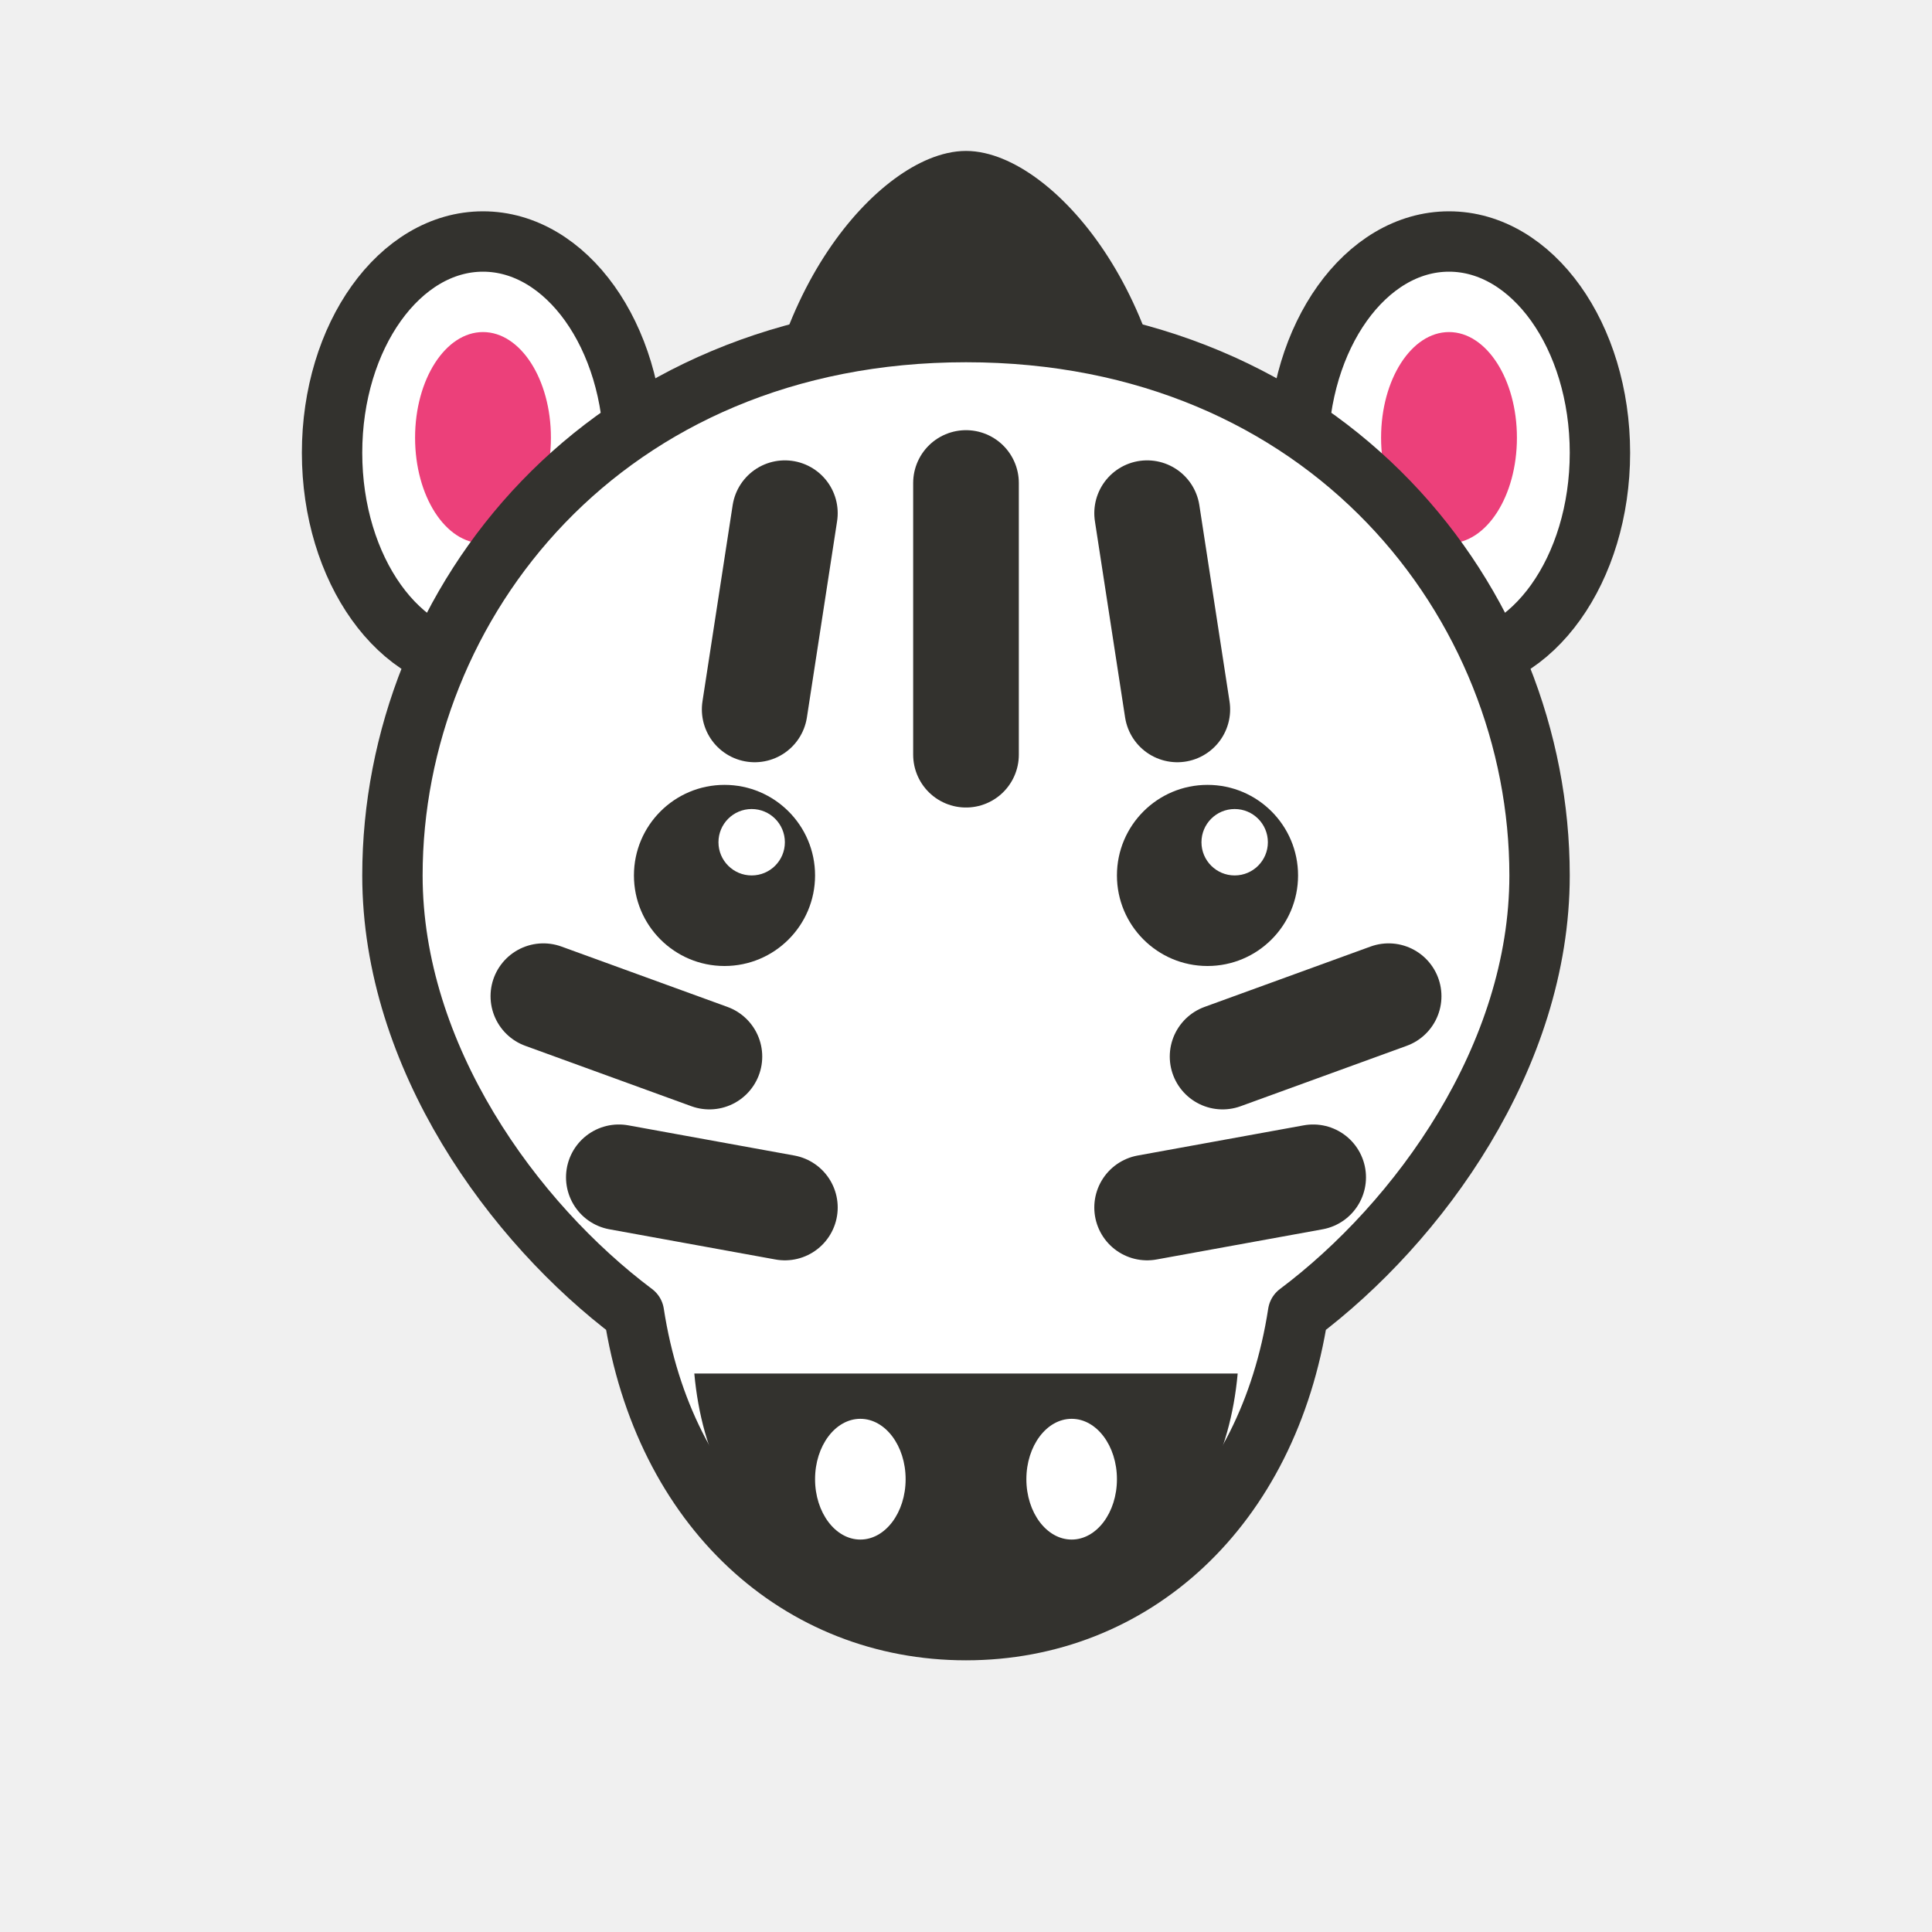
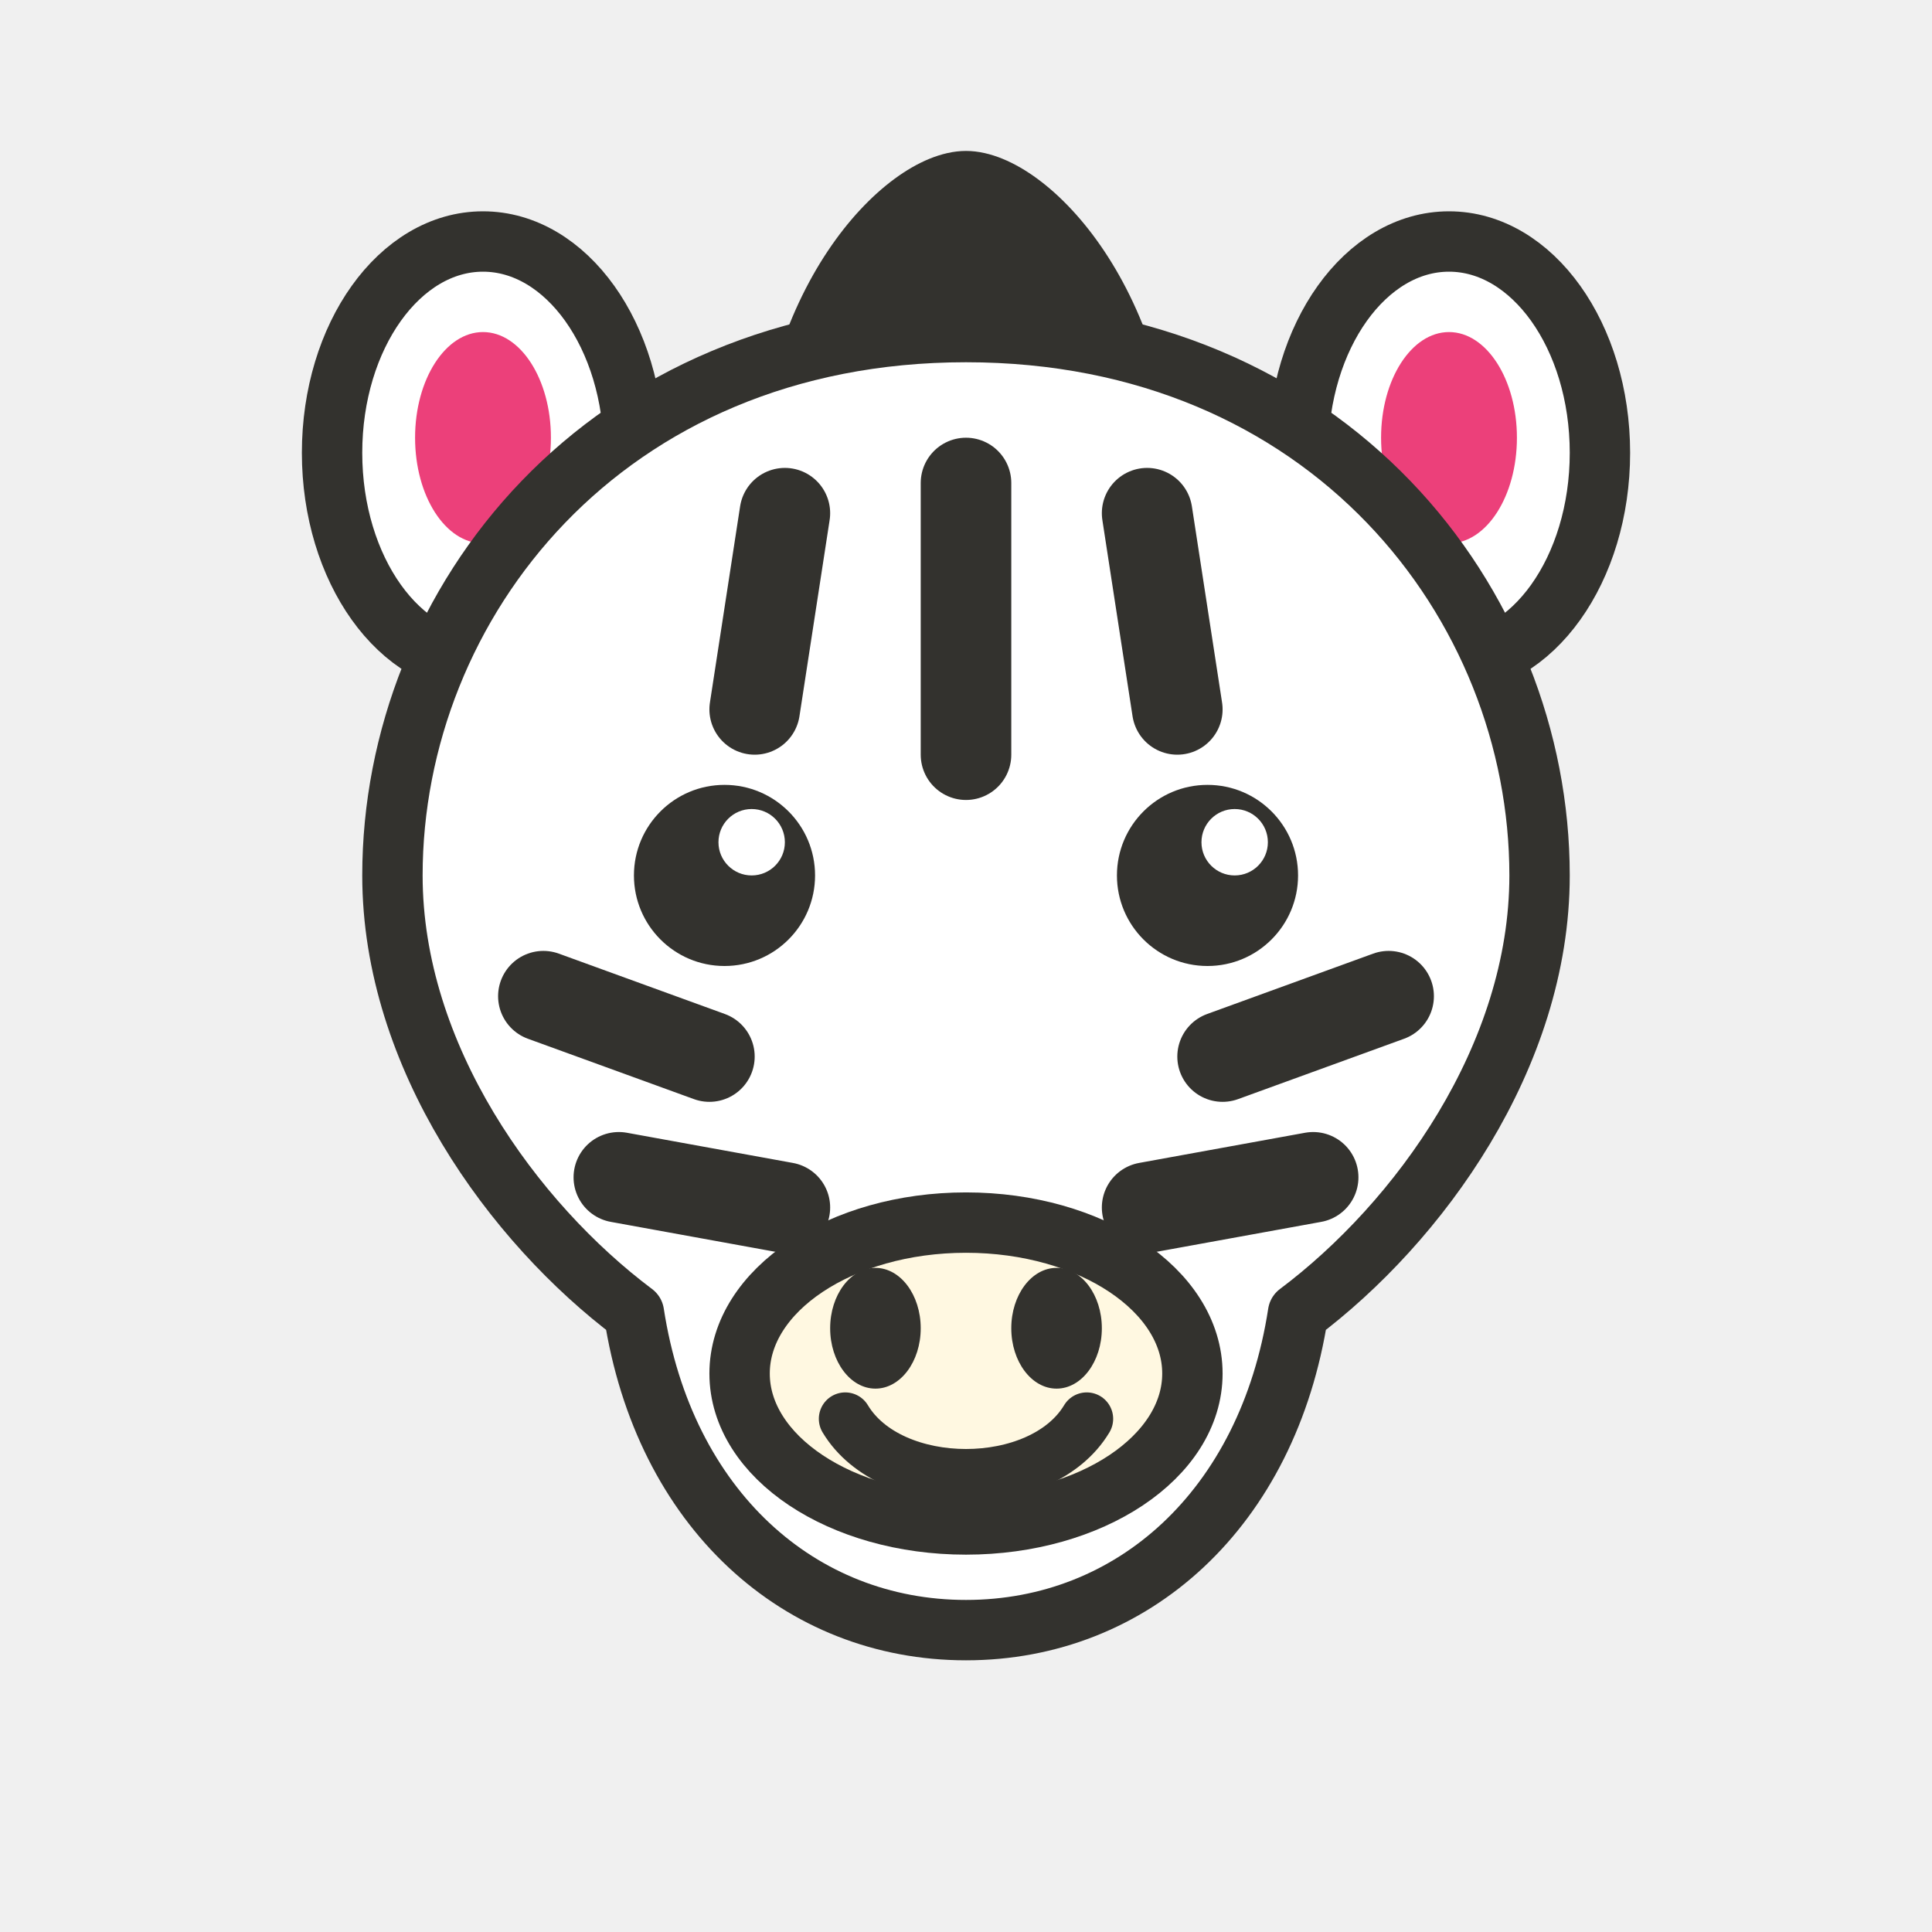
<svg xmlns="http://www.w3.org/2000/svg" viewBox="0 0 128 128">
  <ellipse cx="32" cy="30" rx="10" ry="14" fill="#FFFFFF" stroke="#33322E" stroke-width="4" stroke-linejoin="round" stroke-linecap="round" />
  <ellipse cx="96" cy="30" rx="10" ry="14" fill="#FFFFFF" stroke="#33322E" stroke-width="4" stroke-linejoin="round" stroke-linecap="round" />
  <ellipse cx="32" cy="29" rx="4.5" ry="7" fill="#EC407A" />
  <ellipse cx="96" cy="29" rx="4.5" ry="7" fill="#EC407A" />
  <path d="M 52 34 C 52 20 60 12 64 12 C 68 12 76 20 76 34 Z" fill="#33322E" stroke="#33322E" stroke-width="4" stroke-linejoin="round" stroke-linecap="round" />
  <path d="M 64 22 C 40 22 26 40 26 58 C 26 70 34 81 42 87 C 44 100 53 108 64 108 C 75 108 84 100 86 87 C 94 81 102 70 102 58 C 102 40 88 22 64 22 Z" fill="#FFFFFF" stroke="#33322E" stroke-width="4" stroke-linejoin="round" stroke-linecap="round" />
-   <path d="M 52 34 L 50 47 M 64 32 L 64 50 M 76 34 L 78 47 M 36 66 L 47 70 M 41 78 L 52 80 M 92 66 L 81 70 M 87 78 L 76 80" fill="none" stroke="#33322E" stroke-width="7" stroke-linecap="round" />
+   <path d="M 52 34 L 50 47 M 64 32 L 64 50 M 76 34 L 78 47 M 36 66 L 47 70 M 41 78 L 52 80 M 92 66 L 81 70 M 87 78 L 76 80" fill="none" stroke="#33322E" stroke-width="6" stroke-linecap="round" />
  <circle cx="48" cy="58" r="6" fill="#33322E" />
  <circle cx="80" cy="58" r="6" fill="#33322E" />
  <circle cx="49.8" cy="55.8" r="2.2" fill="#FFFFFF" />
  <circle cx="81.8" cy="55.8" r="2.2" fill="#FFFFFF" />
-   <path d="M 46 91 C 47 102 55 107 64 107 C 73 107 81 102 82 91 Z" fill="#33322E" />
-   <ellipse cx="57" cy="98" rx="3" ry="4" fill="#FFFFFF" />
-   <ellipse cx="71" cy="98" rx="3" ry="4" fill="#FFFFFF" />
+   <ellipse cx="64" cy="91" rx="15" ry="10" fill="#FFF8E1" stroke="#33322E" stroke-width="4" stroke-linejoin="round" stroke-linecap="round" />
+   <ellipse cx="58" cy="88" rx="3" ry="4" fill="#33322E" />
+   <ellipse cx="70" cy="88" rx="3" ry="4" fill="#33322E" />
+   <path d="M 56 94 C 59 99 69 99 72 94" fill="none" stroke="#33322E" stroke-width="3.5" stroke-linecap="round" />
</svg>
